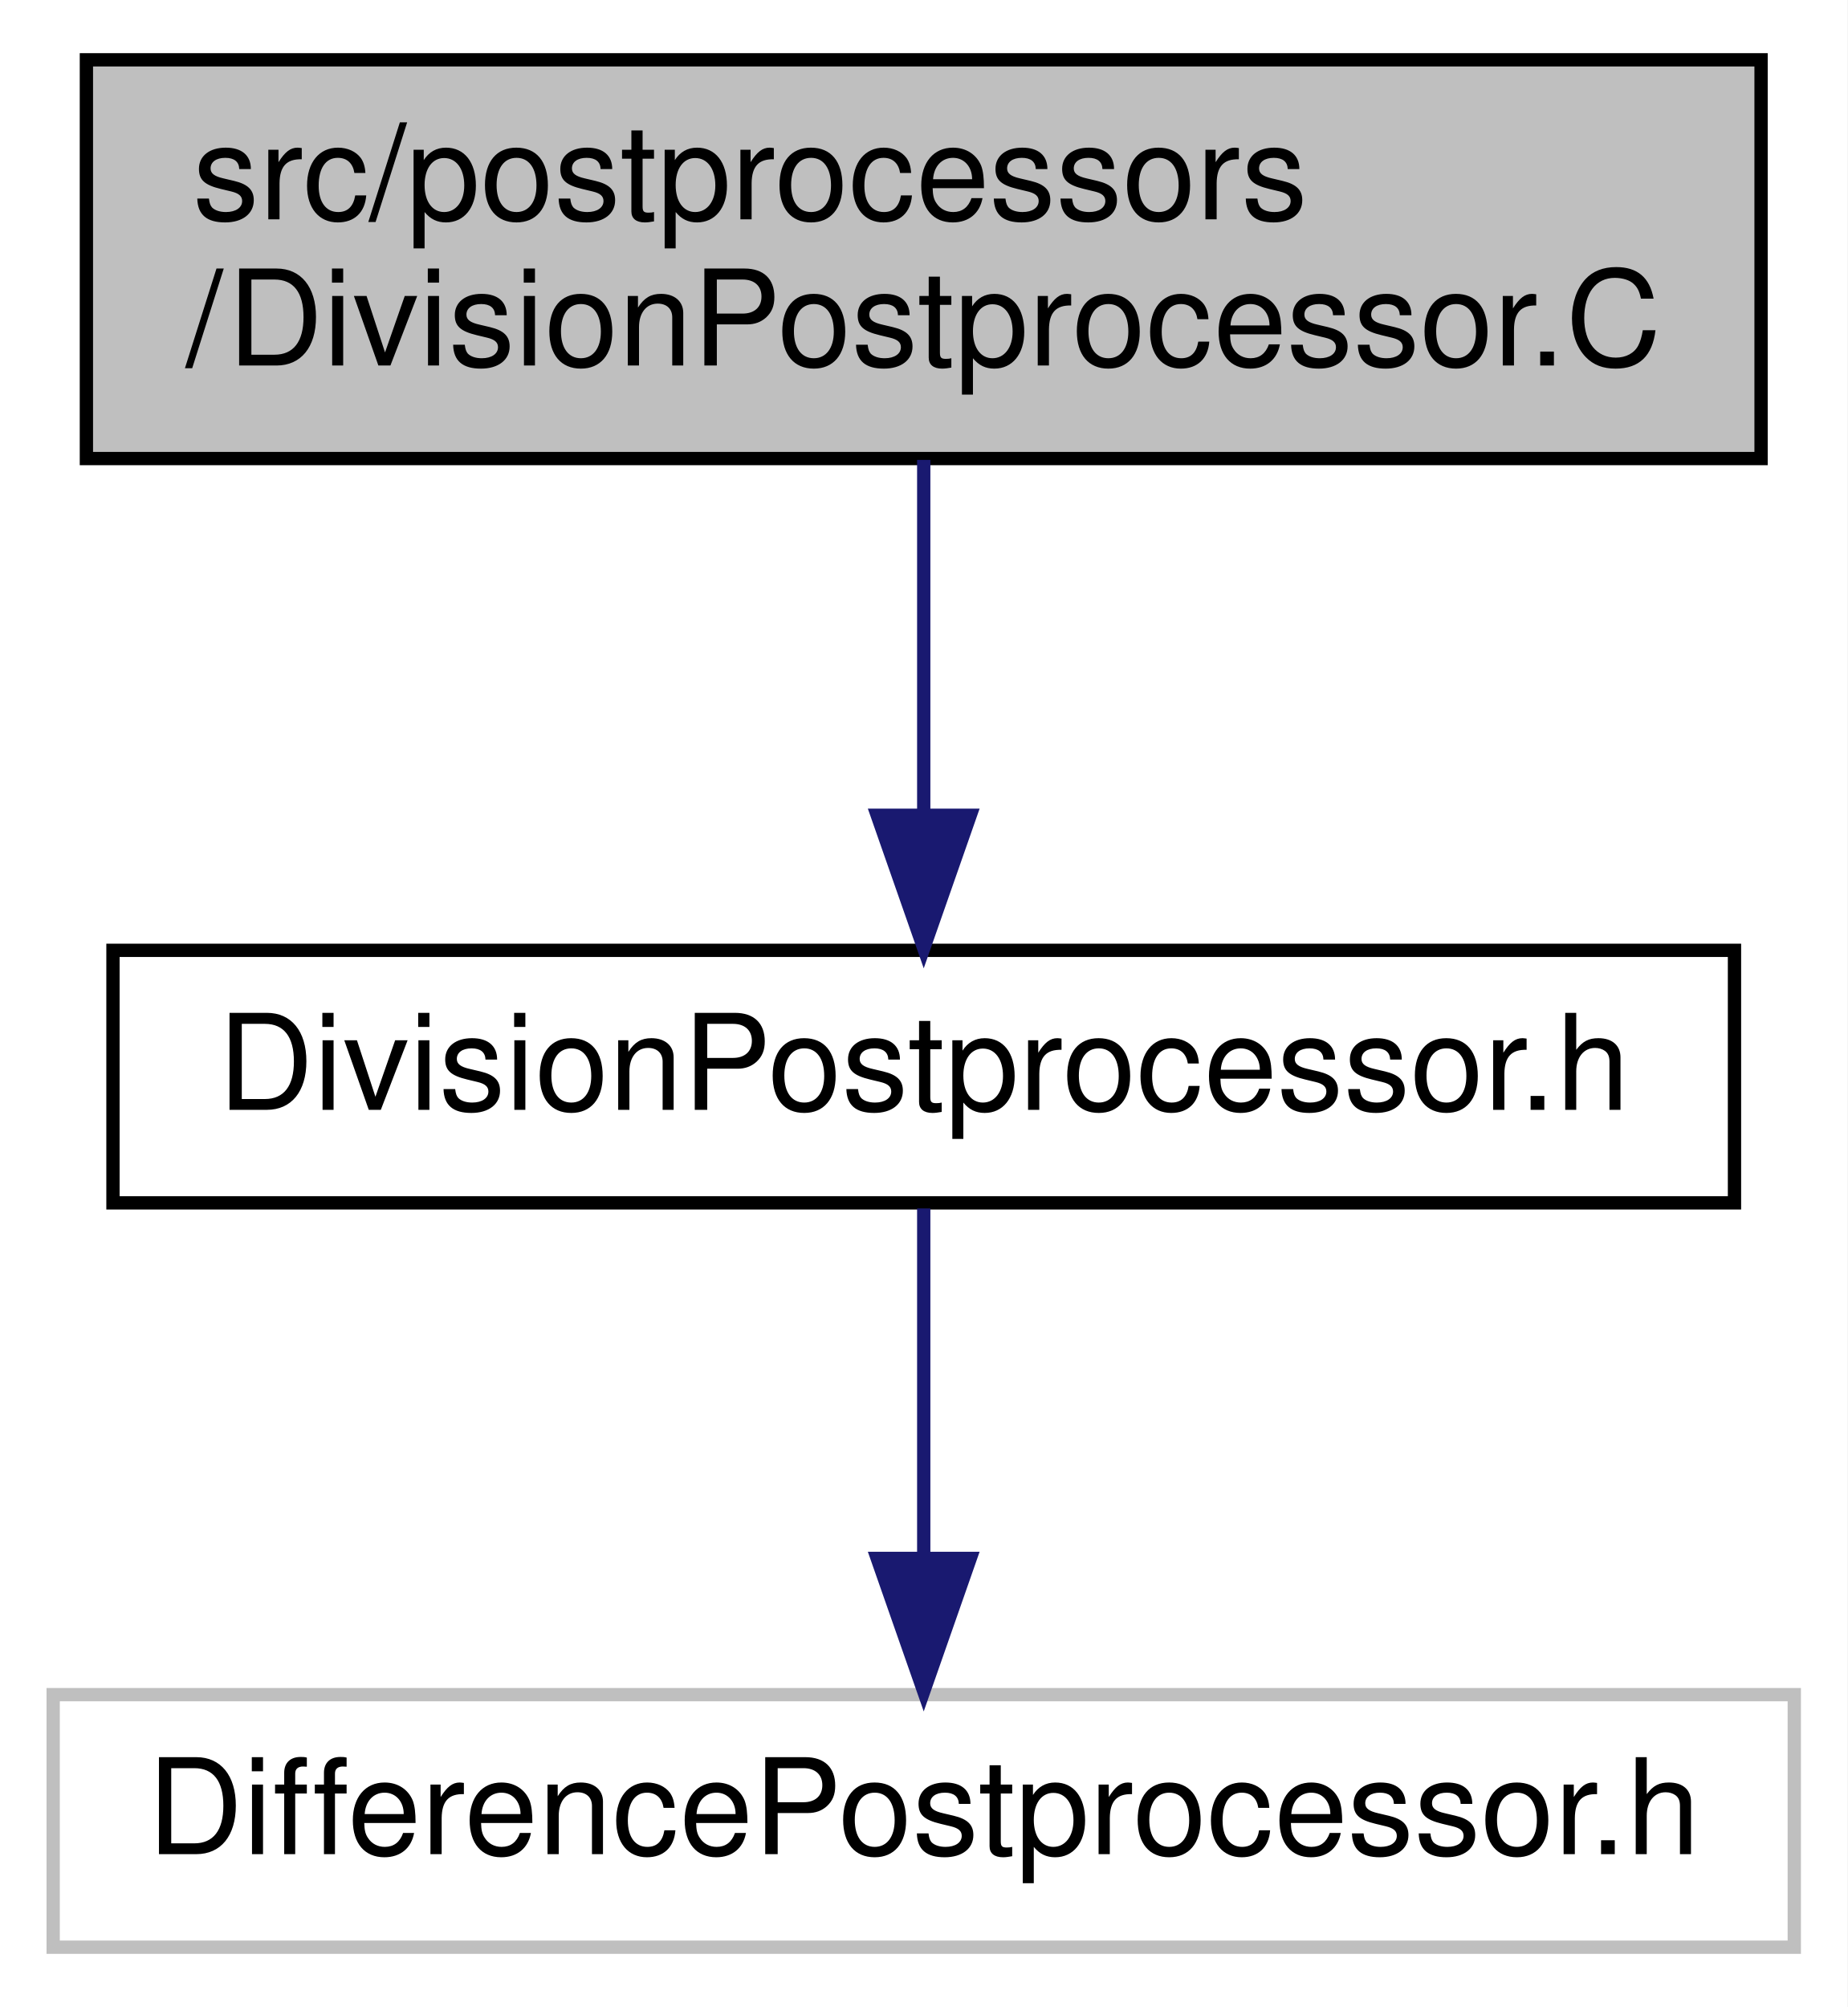
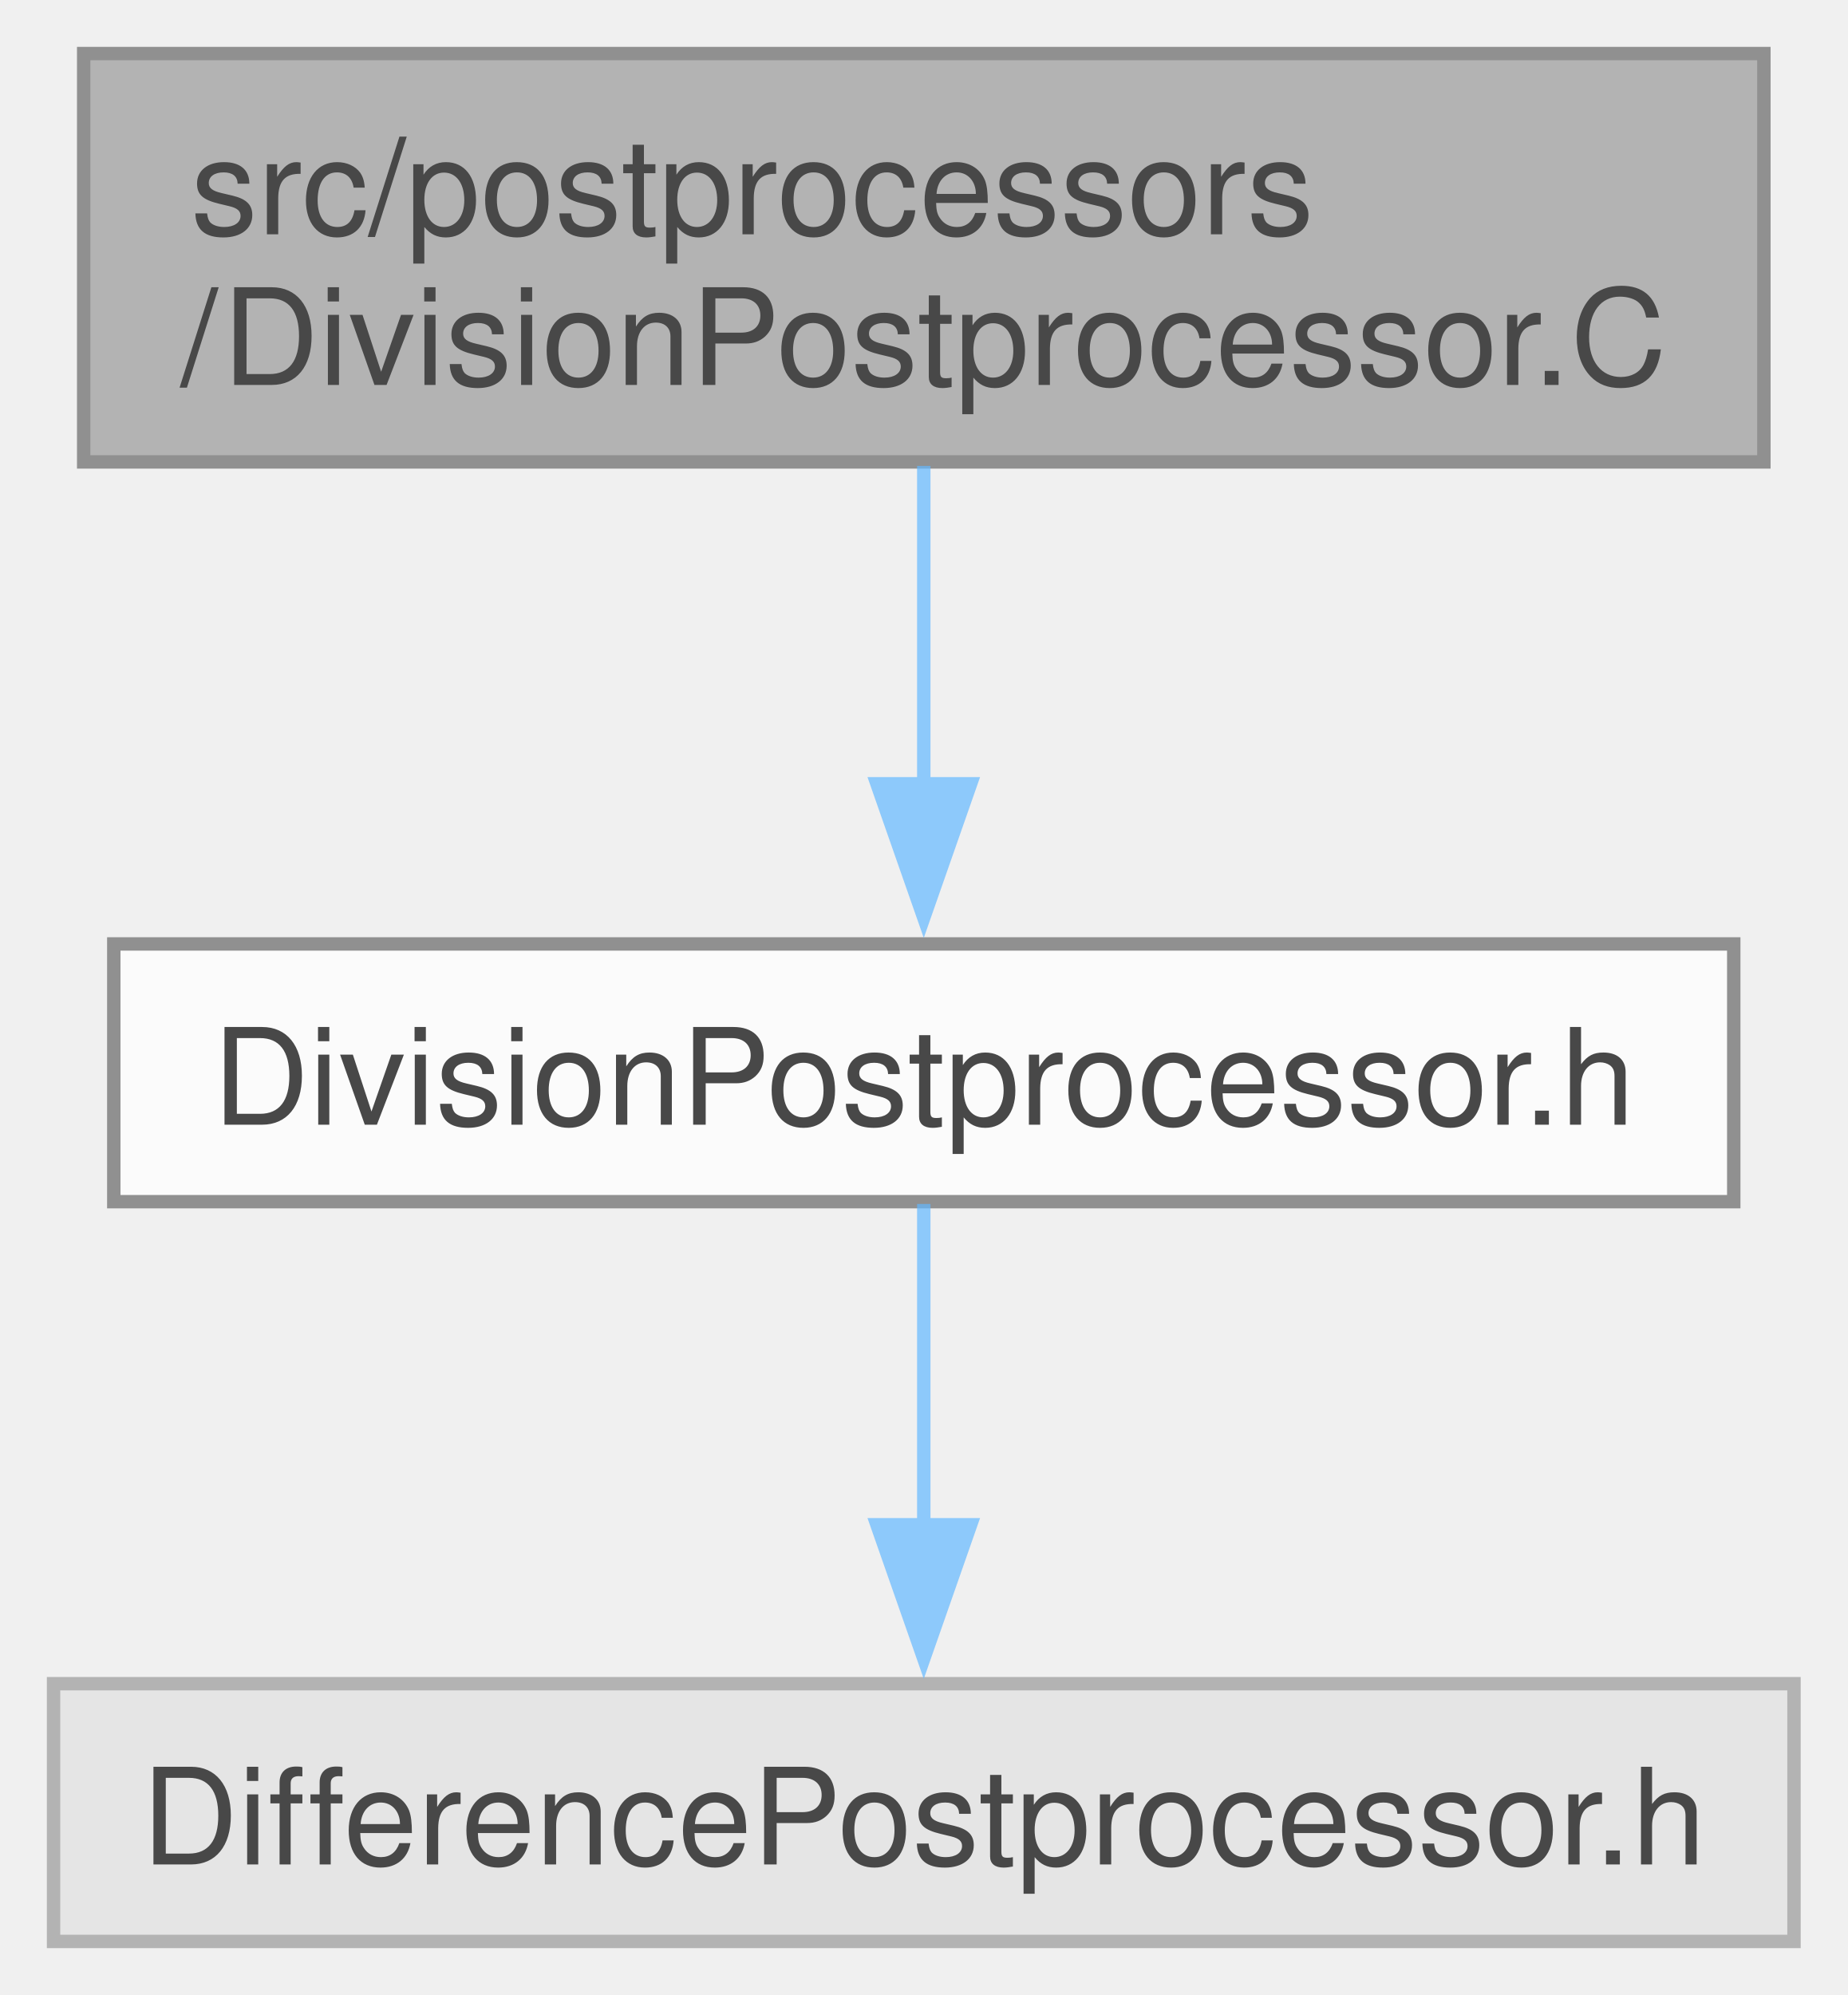
- <svg xmlns="http://www.w3.org/2000/svg" xmlns:xlink="http://www.w3.org/1999/xlink" width="139pt" height="151pt" viewBox="0.00 0.00 139.00 151.00">
-   <g id="graph0" class="graph" transform="scale(1 1) rotate(0) translate(4 147)">
-     <polygon fill="white" stroke="transparent" points="-4,4 -4,-147 135,-147 135,4 -4,4" />
-     <g id="node1" class="node">
-       <g id="a_node1">
-         <a xlink:title=" ">
-           <polygon fill="#bfbfbf" stroke="black" points="2.5,-112.5 2.5,-142.5 128.5,-142.5 128.5,-112.5 2.5,-112.5" />
-           <text text-anchor="start" x="10.5" y="-130.5" font-family="Helvetica,sans-Serif" font-size="10.00">src/postprocessors</text>
-           <text text-anchor="middle" x="65.5" y="-119.5" font-family="Helvetica,sans-Serif" font-size="10.00">/DivisionPostprocessor.C</text>
-         </a>
+ <svg xmlns="http://www.w3.org/2000/svg" xmlns:xlink="http://www.w3.org/1999/xlink" width="138pt" height="149pt" viewBox="0.00 0.00 138.00 149.00">
+   <svg id="main" version="1.1" xml:space="preserve">
+     <style type="text/css">
+ .node, .edge {opacity: 0.7;}
+ .node.selected, .edge.selected {opacity: 1;}
+ .edge:hover path { stroke: red; }
+ .edge:hover polygon { stroke: red; fill: red; }
+ </style>
+     <svg id="graph" class="graph">
+       <g id="graph0" class="graph" transform="scale(1 1) rotate(0) translate(4 145)">
+         <g id="Node000001" class="node">
+           <g id="a_Node000001">
+             <a xlink:title=" ">
+               <polygon fill="#999999" stroke="#666666" points="127.75,-141 2.25,-141 2.25,-110.5 127.75,-110.5 127.75,-141" />
+               <text text-anchor="start" x="10.25" y="-127.5" font-family="Helvetica,sans-Serif" font-size="10.00">src/postprocessors</text>
+               <text text-anchor="middle" x="65" y="-116.25" font-family="Helvetica,sans-Serif" font-size="10.00">/DivisionPostprocessor.C</text>
+             </a>
+           </g>
+         </g>
+         <g id="Node000002" class="node">
+           <g id="a_Node000002">
+             <a xlink:href="_division_postprocessor_8h.html" target="_top" xlink:title=" ">
+               <polygon fill="white" stroke="#666666" points="125.5,-74.5 4.5,-74.5 4.5,-55.25 125.5,-55.25 125.5,-74.5" />
+               <text text-anchor="middle" x="65" y="-61" font-family="Helvetica,sans-Serif" font-size="10.00">DivisionPostprocessor.h</text>
+             </a>
+           </g>
+         </g>
+         <g id="edge1_Node000001_Node000002" class="edge">
+           <g id="a_edge1_Node000001_Node000002">
+             <a xlink:title=" ">
+               <path fill="none" stroke="#63b8ff" d="M65,-110.2C65,-102.96 65,-94.09 65,-86.19" />
+               <polygon fill="#63b8ff" stroke="#63b8ff" points="68.5,-86.46 65,-76.46 61.5,-86.46 68.5,-86.46" />
+             </a>
+           </g>
+         </g>
+         <g id="Node000003" class="node">
+           <g id="a_Node000003">
+             <a xlink:title=" ">
+               <polygon fill="#e0e0e0" stroke="#999999" points="130,-19.25 0,-19.25 0,0 130,0 130,-19.25" />
+               <text text-anchor="middle" x="65" y="-5.75" font-family="Helvetica,sans-Serif" font-size="10.00">DifferencePostprocessor.h</text>
+             </a>
+           </g>
+         </g>
+         <g id="edge2_Node000002_Node000003" class="edge">
+           <g id="a_edge2_Node000002_Node000003">
+             <a xlink:title=" ">
+               <path fill="none" stroke="#63b8ff" d="M65,-55.08C65,-48.57 65,-39.42 65,-31.12" />
+               <polygon fill="#63b8ff" stroke="#63b8ff" points="68.5,-31.12 65,-21.12 61.5,-31.12 68.5,-31.12" />
+             </a>
+           </g>
+         </g>
      </g>
-     </g>
-     <g id="node2" class="node">
-       <g id="a_node2">
-         <a xlink:href="_division_postprocessor_8h.html" target="_top" xlink:title=" ">
-           <polygon fill="white" stroke="black" points="4.5,-56.5 4.5,-75.5 126.5,-75.5 126.5,-56.5 4.5,-56.5" />
-           <text text-anchor="middle" x="65.5" y="-63.5" font-family="Helvetica,sans-Serif" font-size="10.00">DivisionPostprocessor.h</text>
-         </a>
-       </g>
-     </g>
-     <g id="edge1" class="edge">
-       <path fill="none" stroke="midnightblue" d="M65.5,-112.4C65.5,-104.47 65.5,-94.46 65.5,-85.86" />
-       <polygon fill="midnightblue" stroke="midnightblue" points="69,-85.66 65.5,-75.66 62,-85.66 69,-85.66" />
-     </g>
-     <g id="node3" class="node">
-       <g id="a_node3">
-         <a xlink:title=" ">
-           <polygon fill="white" stroke="#bfbfbf" points="0,-0.5 0,-19.5 131,-19.5 131,-0.5 0,-0.5" />
-           <text text-anchor="middle" x="65.5" y="-7.5" font-family="Helvetica,sans-Serif" font-size="10.00">DifferencePostprocessor.h</text>
-         </a>
-       </g>
-     </g>
-     <g id="edge2" class="edge">
-       <path fill="none" stroke="midnightblue" d="M65.5,-56.08C65.5,-49.01 65.5,-38.86 65.5,-29.99" />
-       <polygon fill="midnightblue" stroke="midnightblue" points="69,-29.75 65.5,-19.75 62,-29.75 69,-29.75" />
-     </g>
-   </g>
+     </svg>
+   </svg>
+   <style type="text/css">
+ 
+ [data-mouse-over-selected='false'] { opacity: 0.7; }
+ [data-mouse-over-selected='true']  { opacity: 1.0; }
+ 
+ </style>
</svg>
